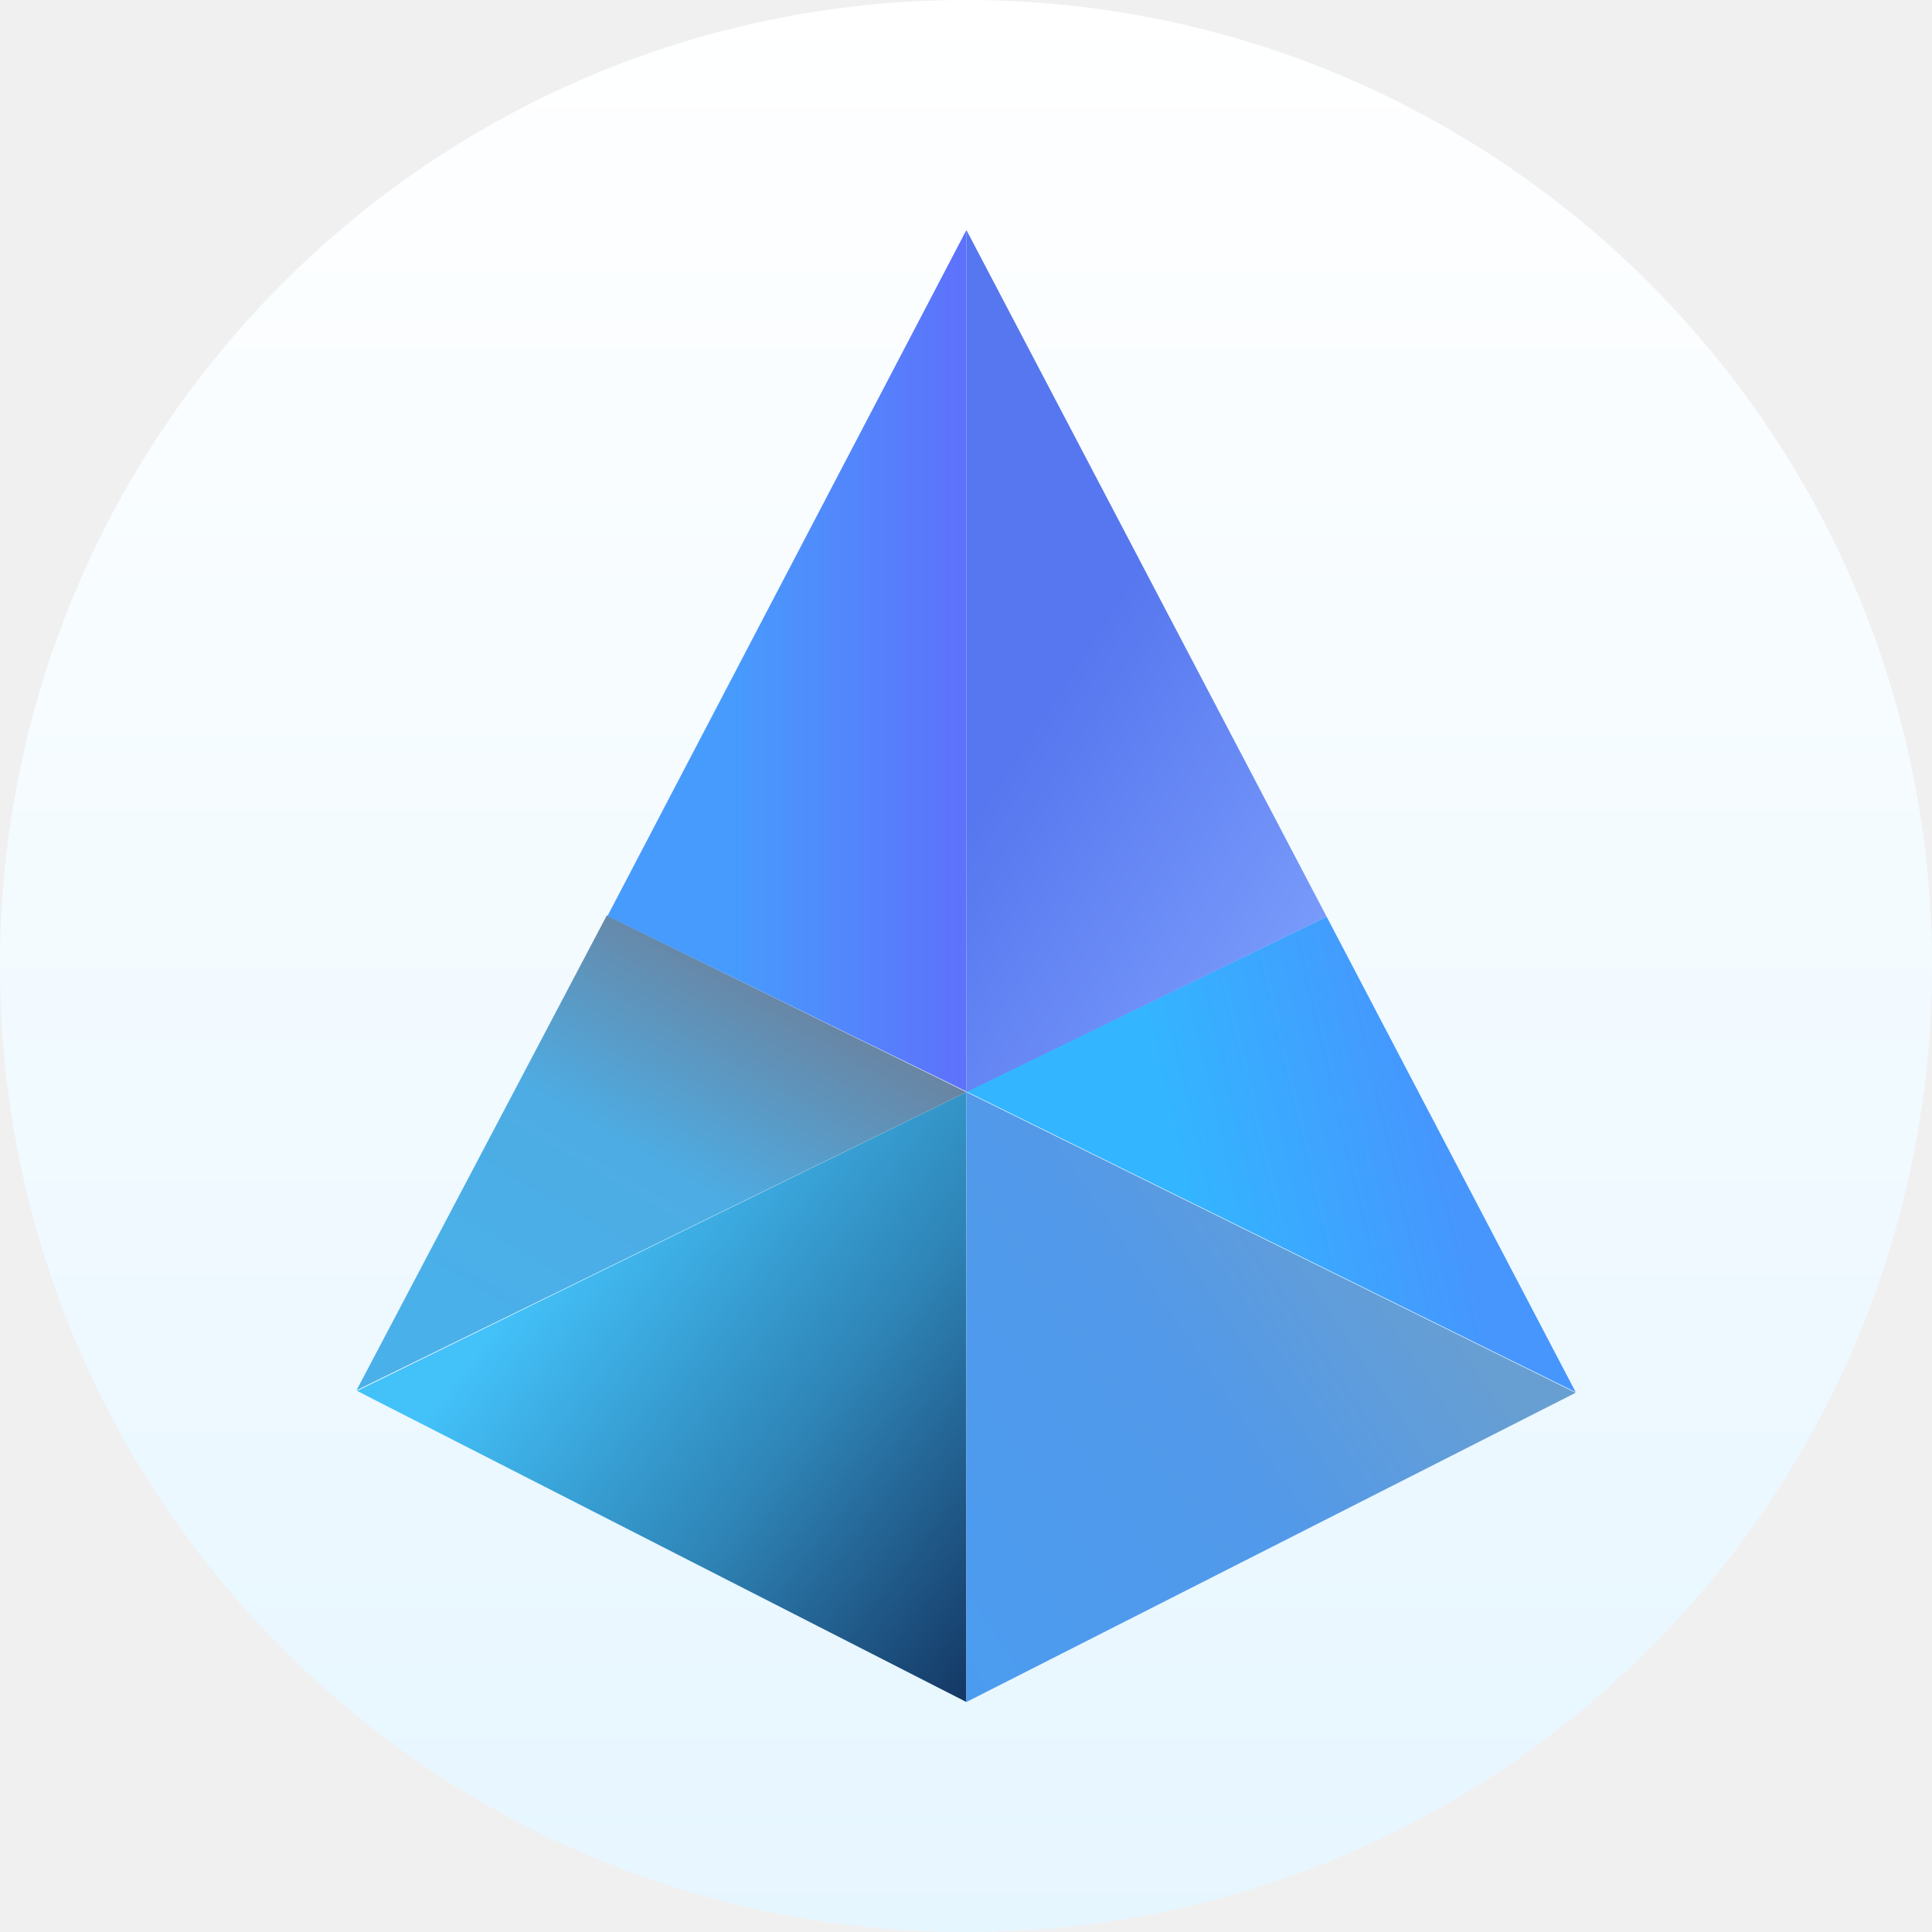
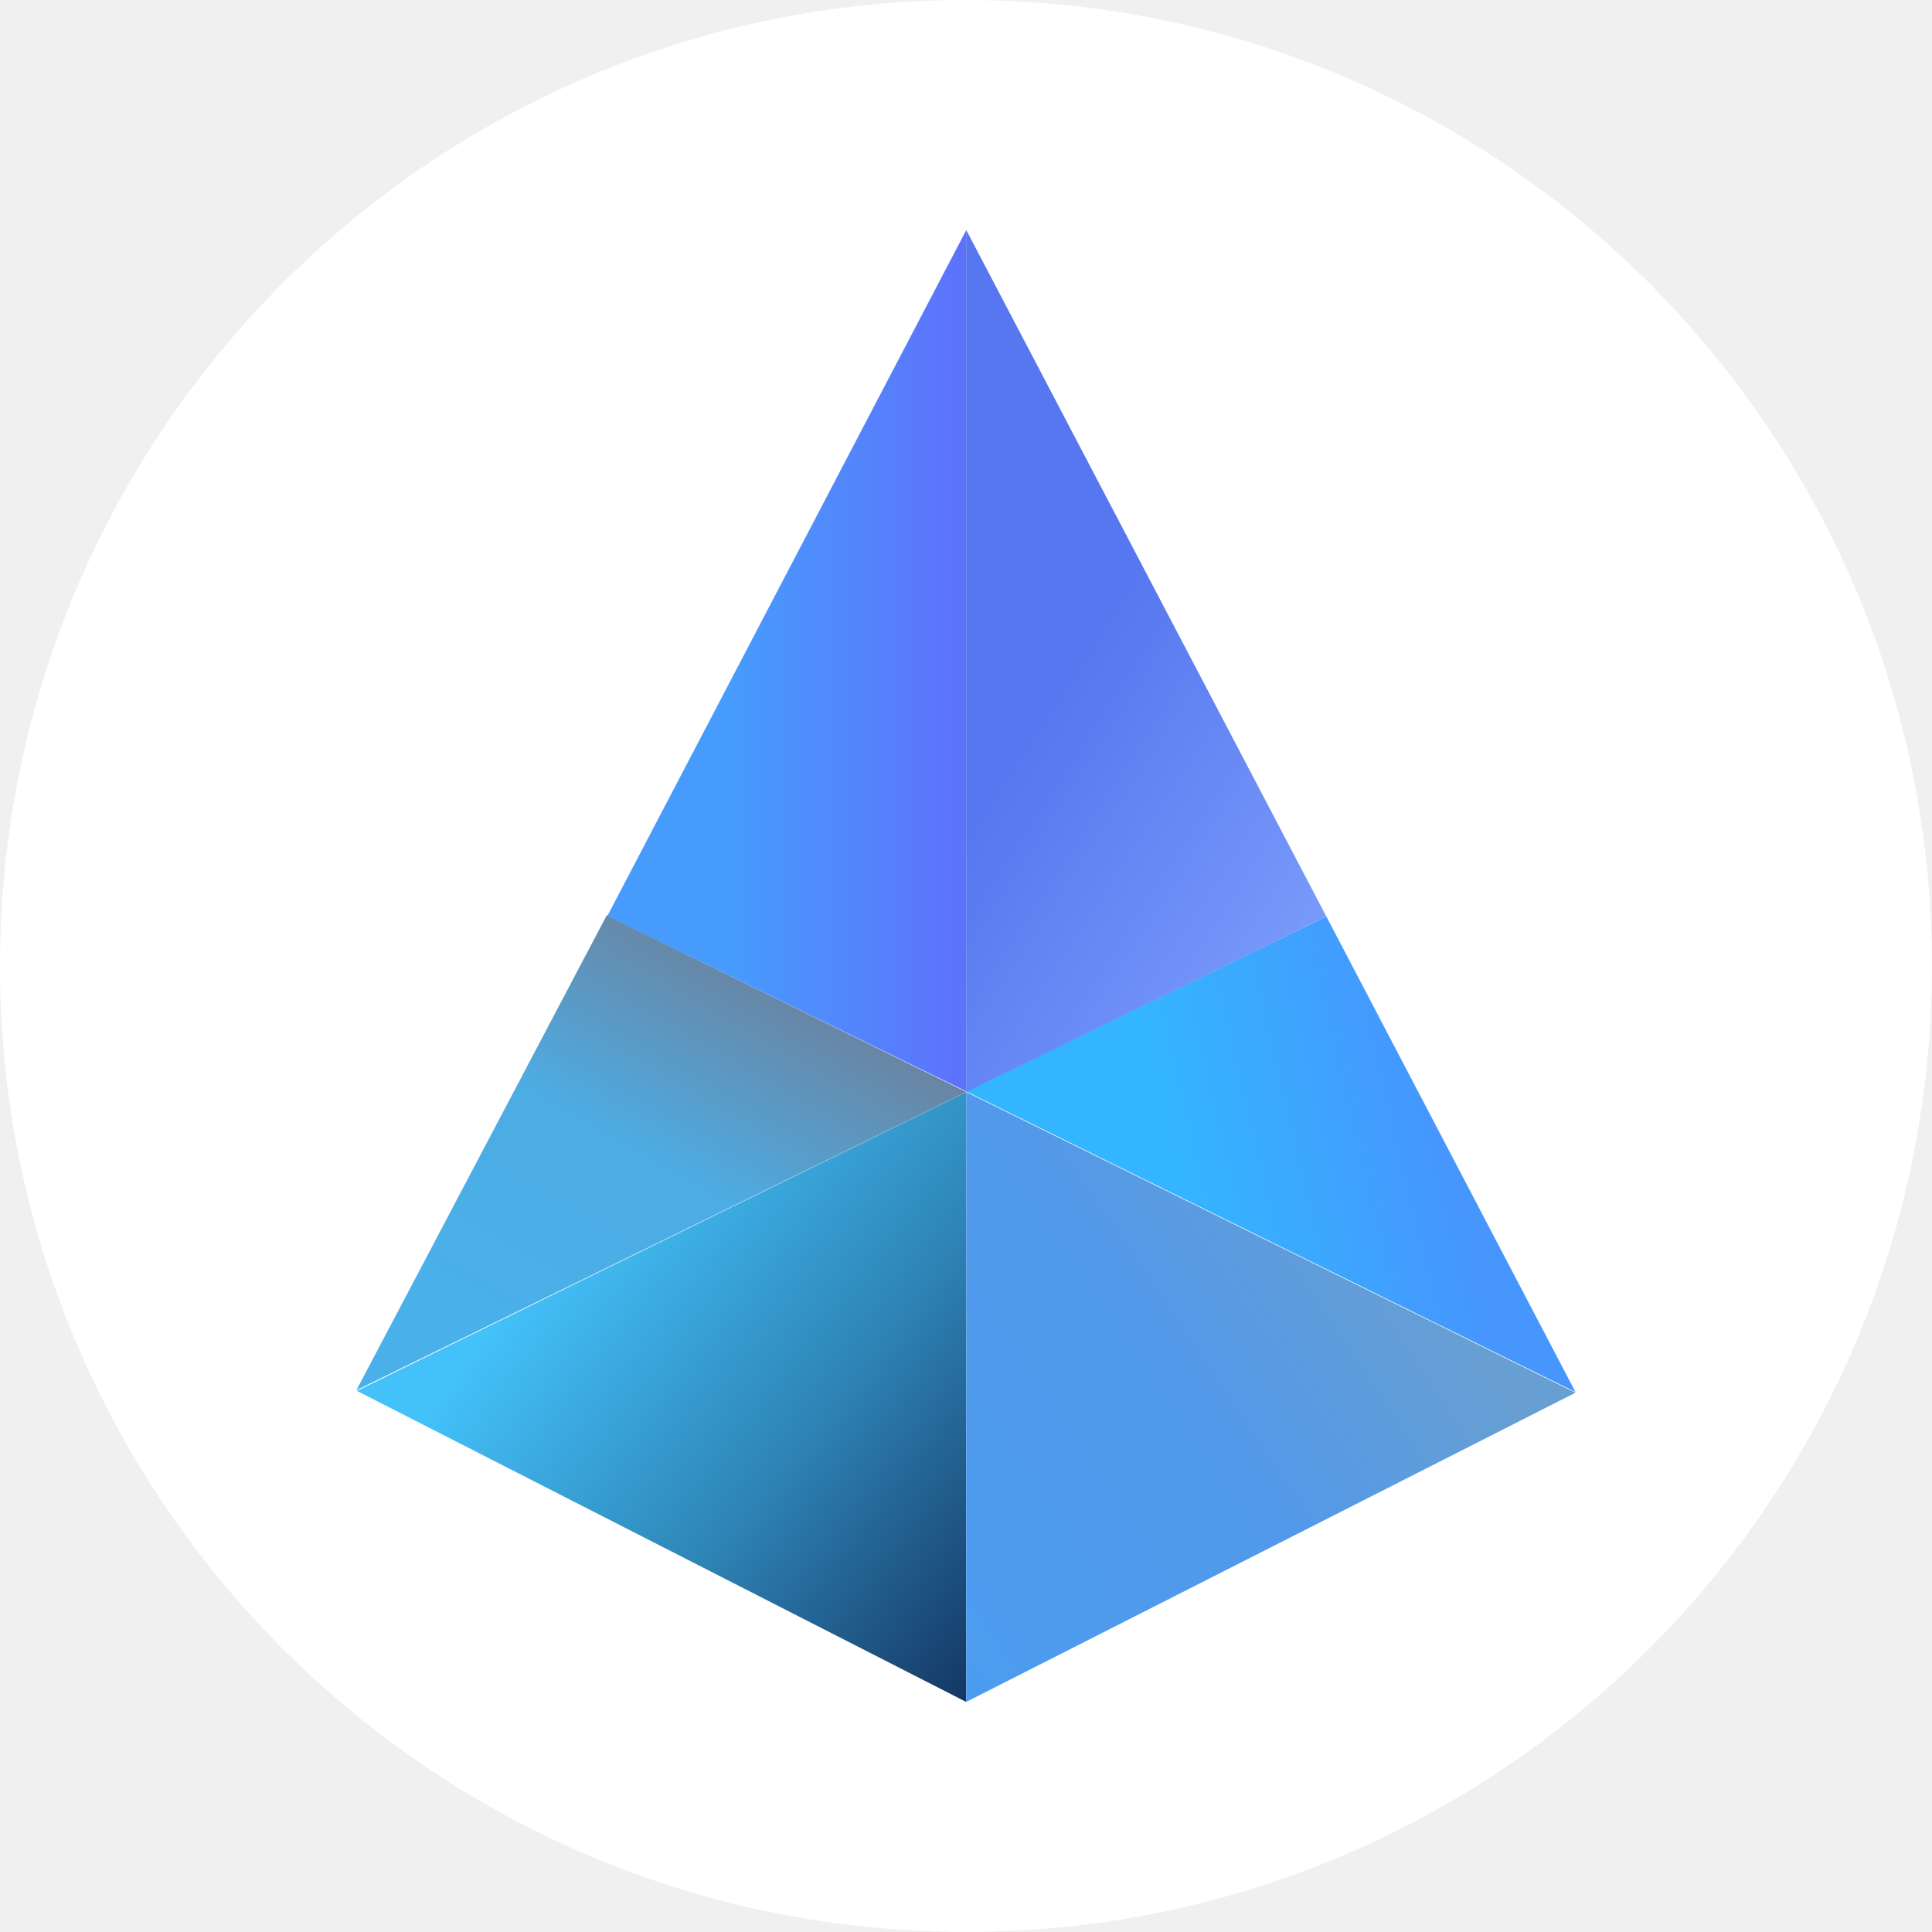
- <svg xmlns="http://www.w3.org/2000/svg" width="42" height="42" viewBox="0 0 42 42" fill="none">
-   <path d="M21 42C32.598 42 42 32.598 42 21C42 9.402 32.598 0 21 0C9.402 0 0 9.402 0 21C0 32.598 9.402 42 21 42Z" fill="url(#paint0_linear_1003_158890)" />
-   <path d="M21.008 37L7.763 30.237L21.008 23.741V37Z" fill="url(#paint1_linear_1003_158890)" />
-   <path d="M21.009 23.741L34.254 30.277L21.009 37V23.741Z" fill="url(#paint2_linear_1003_158890)" />
-   <path d="M28.839 19.926L34.254 30.264L21.009 23.728L28.839 19.926Z" fill="url(#paint3_linear_1003_158890)" />
-   <path d="M13.192 19.899L21.009 23.741L7.75 30.224L13.192 19.899Z" fill="url(#paint4_linear_1003_158890)" />
-   <path d="M21.009 23.741V5L13.206 19.913L21.036 23.741H21.009Z" fill="url(#paint5_linear_1003_158890)" />
-   <path d="M21.009 23.741V5L28.839 19.926L21.009 23.741Z" fill="url(#paint6_linear_1003_158890)" />
+ <svg xmlns="http://www.w3.org/2000/svg" width="36" height="36" viewBox="0 0 36 36" fill="none">
+   <rect width="35.998" height="35.998" rx="17.999" fill="white" />
+   <path d="M18.004 31.713L6.651 25.917L18.004 20.349V31.713Z" fill="url(#paint0_linear_4741_54737)" />
+   <path d="M18.004 20.349L29.357 25.951L18.004 31.713V20.349Z" fill="url(#paint1_linear_4741_54737)" />
+   <path d="M24.715 17.078L29.357 25.939L18.004 20.337L24.715 17.078Z" fill="url(#paint2_linear_4741_54737)" />
+   <path d="M11.306 17.055L18.005 20.347L6.641 25.904L11.306 17.055Z" fill="url(#paint3_linear_4741_54737)" />
+   <path d="M18.006 20.348V4.285L11.318 17.067L18.029 20.348H18.006Z" fill="url(#paint4_linear_4741_54737)" />
+   <path d="M18.004 20.348V4.285L24.715 17.078L18.004 20.348Z" fill="url(#paint5_linear_4741_54737)" />
  <defs>
-     <linearGradient id="paint0_linear_1003_158890" x1="21" y1="0" x2="21" y2="42" gradientUnits="userSpaceOnUse">
-       <stop stop-color="white" />
-       <stop offset="1" stop-color="#E6F6FF" />
-     </linearGradient>
-     <linearGradient id="paint1_linear_1003_158890" x1="10.664" y1="28.997" x2="21.001" y2="37" gradientUnits="userSpaceOnUse">
+     <linearGradient id="paint0_linear_4741_54737" x1="9.137" y1="24.854" x2="17.998" y2="31.713" gradientUnits="userSpaceOnUse">
      <stop stop-color="#43C1F9" />
      <stop offset="0.519" stop-color="#2E83B5" />
      <stop offset="1" stop-color="#143764" />
    </linearGradient>
-     <linearGradient id="paint2_linear_1003_158890" x1="21.002" y1="37" x2="32.34" y2="29.33" gradientUnits="userSpaceOnUse">
+     <linearGradient id="paint1_linear_4741_54737" x1="17.998" y1="31.713" x2="27.716" y2="25.14" gradientUnits="userSpaceOnUse">
      <stop stop-color="#4B9CF1" />
      <stop offset="0.581" stop-color="#5299E9" />
      <stop offset="1" stop-color="#689FD2" />
    </linearGradient>
-     <linearGradient id="paint3_linear_1003_158890" x1="25.003" y1="23.328" x2="30.672" y2="21.994" gradientUnits="userSpaceOnUse">
+     <linearGradient id="paint2_linear_4741_54737" x1="21.428" y1="19.994" x2="26.287" y2="18.85" gradientUnits="userSpaceOnUse">
      <stop stop-color="#33B6FF" />
      <stop offset="1" stop-color="#4696FE" />
    </linearGradient>
-     <linearGradient id="paint4_linear_1003_158890" x1="10.331" y1="28.663" x2="15.333" y2="19.993" gradientUnits="userSpaceOnUse">
+     <linearGradient id="paint3_linear_4741_54737" x1="8.853" y1="24.566" x2="13.14" y2="17.135" gradientUnits="userSpaceOnUse">
      <stop stop-color="#4AB0EA" />
      <stop offset="0.491" stop-color="#4DACE3" />
      <stop offset="1" stop-color="#6C819D" />
    </linearGradient>
-     <linearGradient id="paint5_linear_1003_158890" x1="21.002" y1="14.364" x2="15.927" y2="14.364" gradientUnits="userSpaceOnUse">
+     <linearGradient id="paint4_linear_4741_54737" x1="18" y1="12.311" x2="13.651" y2="12.311" gradientUnits="userSpaceOnUse">
      <stop stop-color="#5E71FB" />
      <stop offset="1" stop-color="#479BFD" />
    </linearGradient>
-     <linearGradient id="paint6_linear_1003_158890" x1="22.335" y1="15.991" x2="29.005" y2="20.326" gradientUnits="userSpaceOnUse">
+     <linearGradient id="paint5_linear_4741_54737" x1="19.141" y1="13.706" x2="24.857" y2="17.421" gradientUnits="userSpaceOnUse">
      <stop stop-color="#5677EF" />
      <stop offset="1" stop-color="#7A9CFB" />
    </linearGradient>
  </defs>
</svg>
